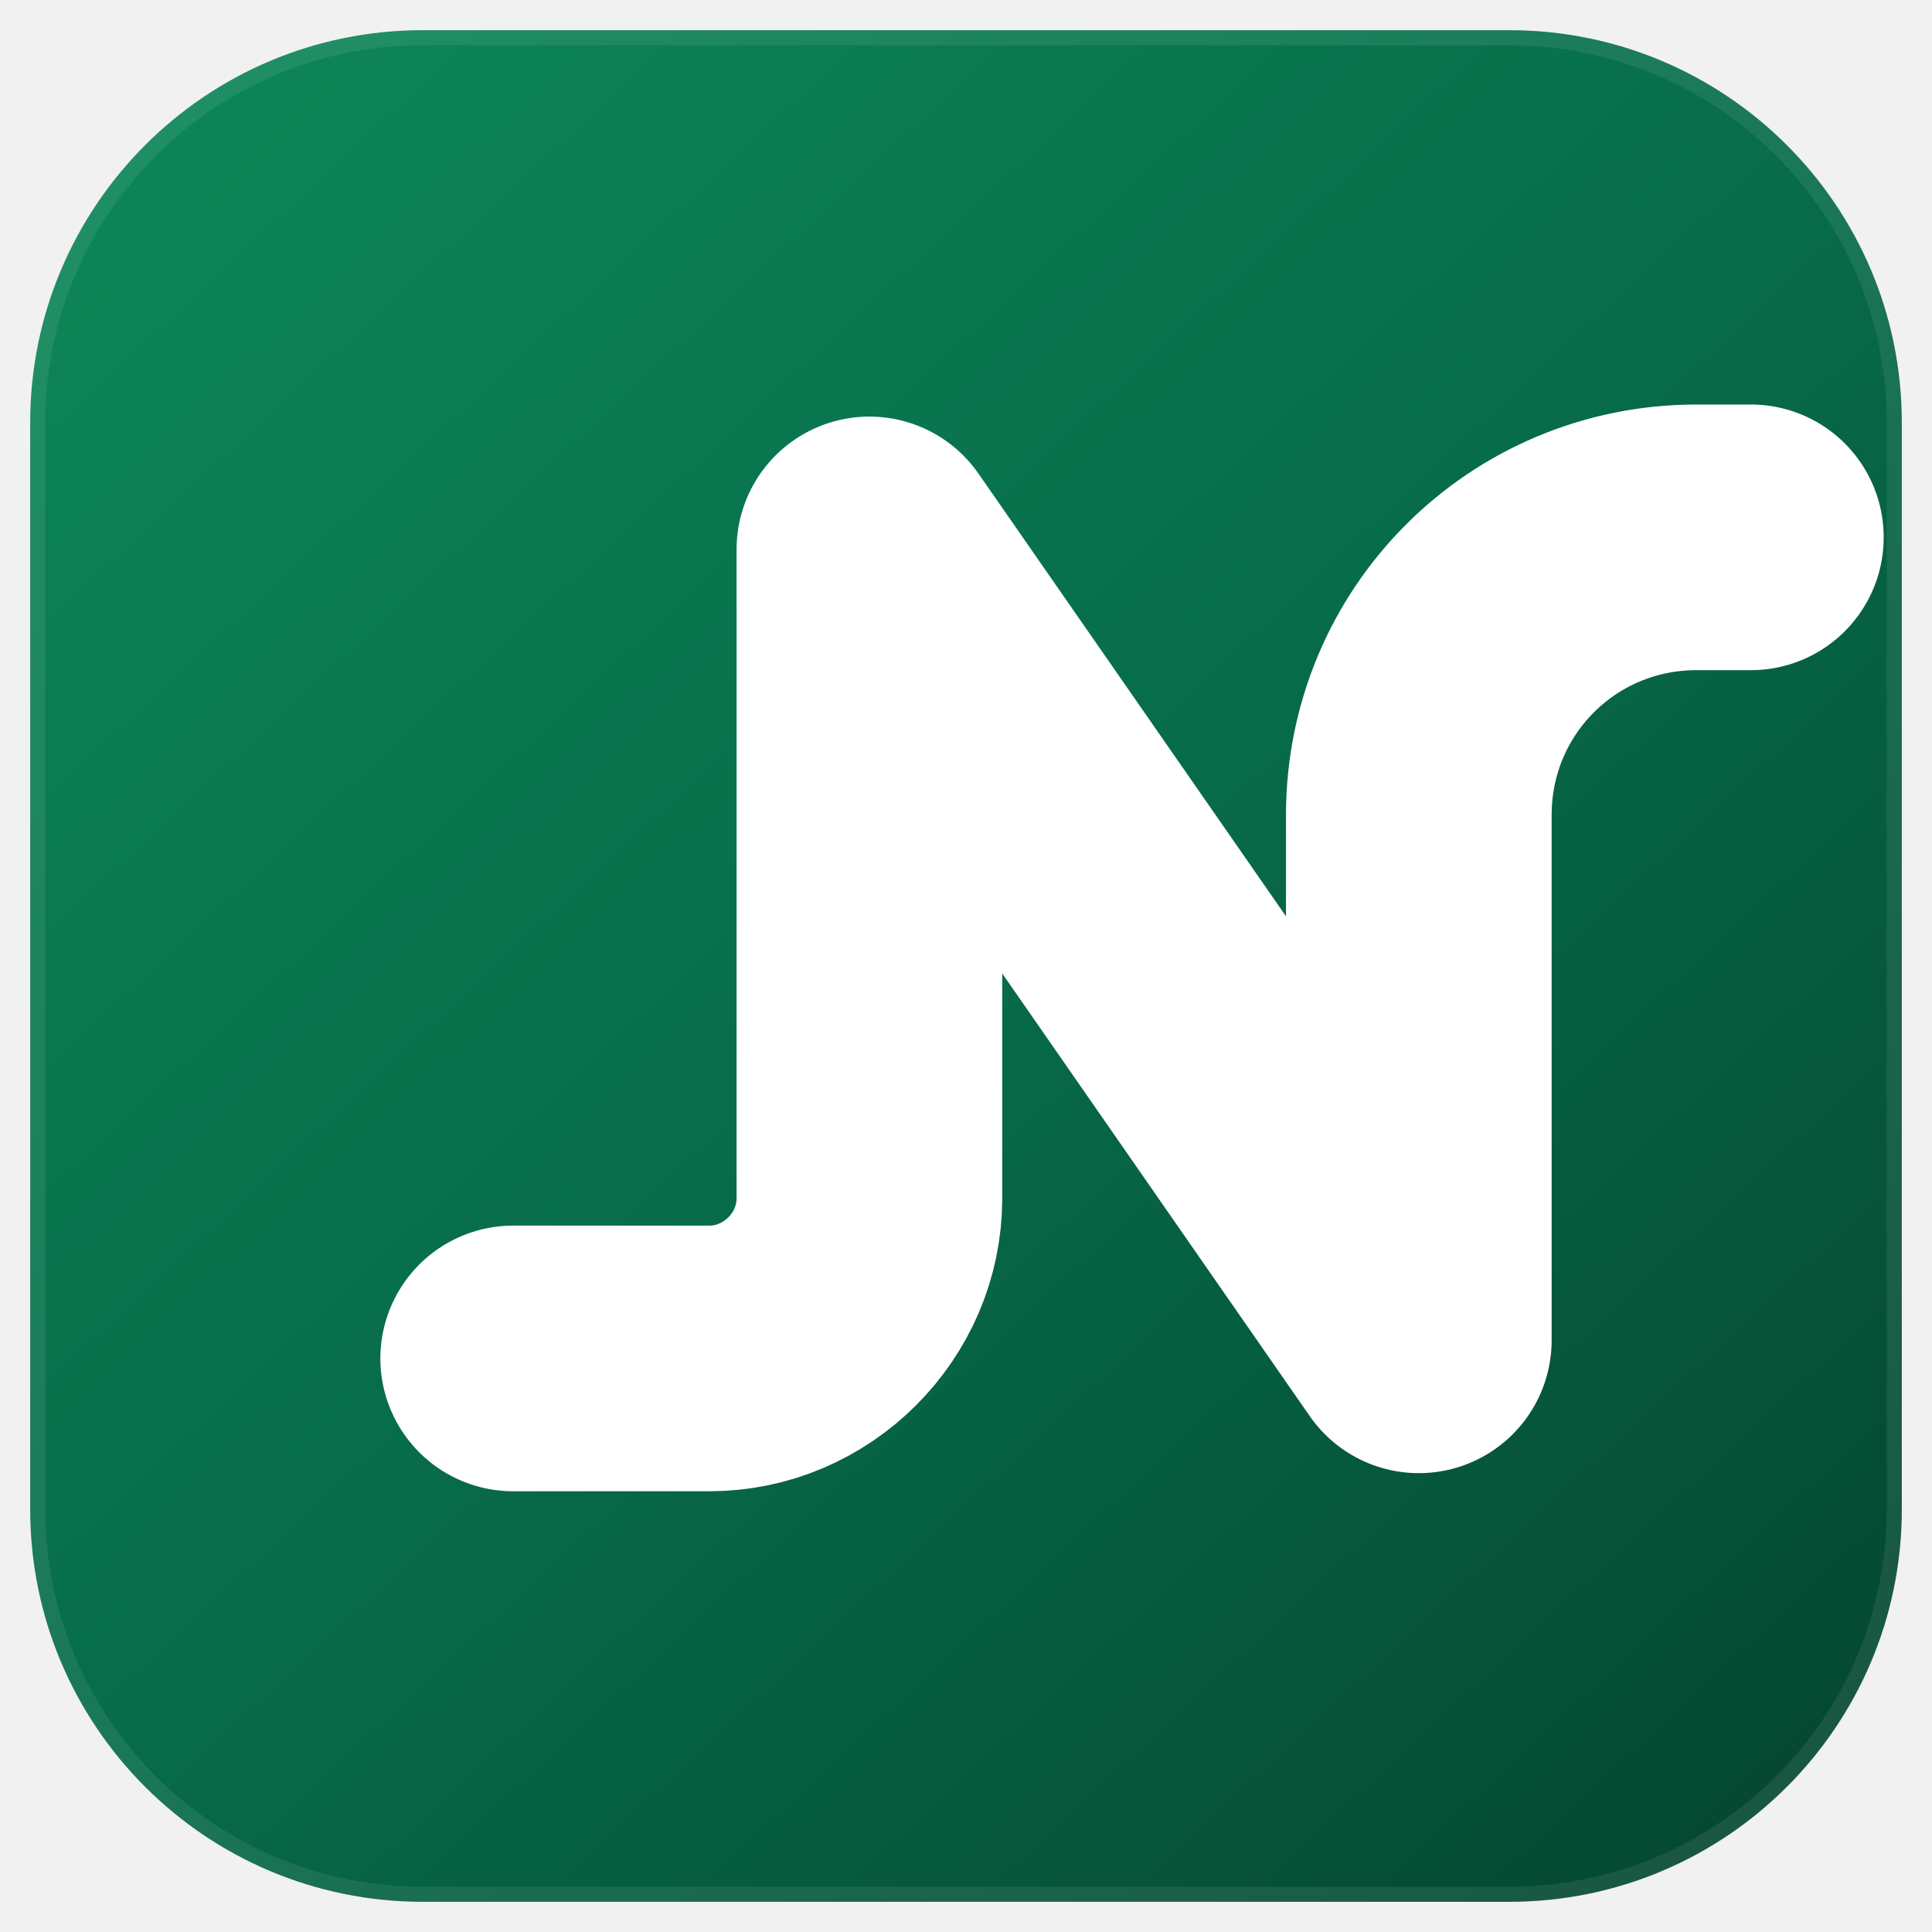
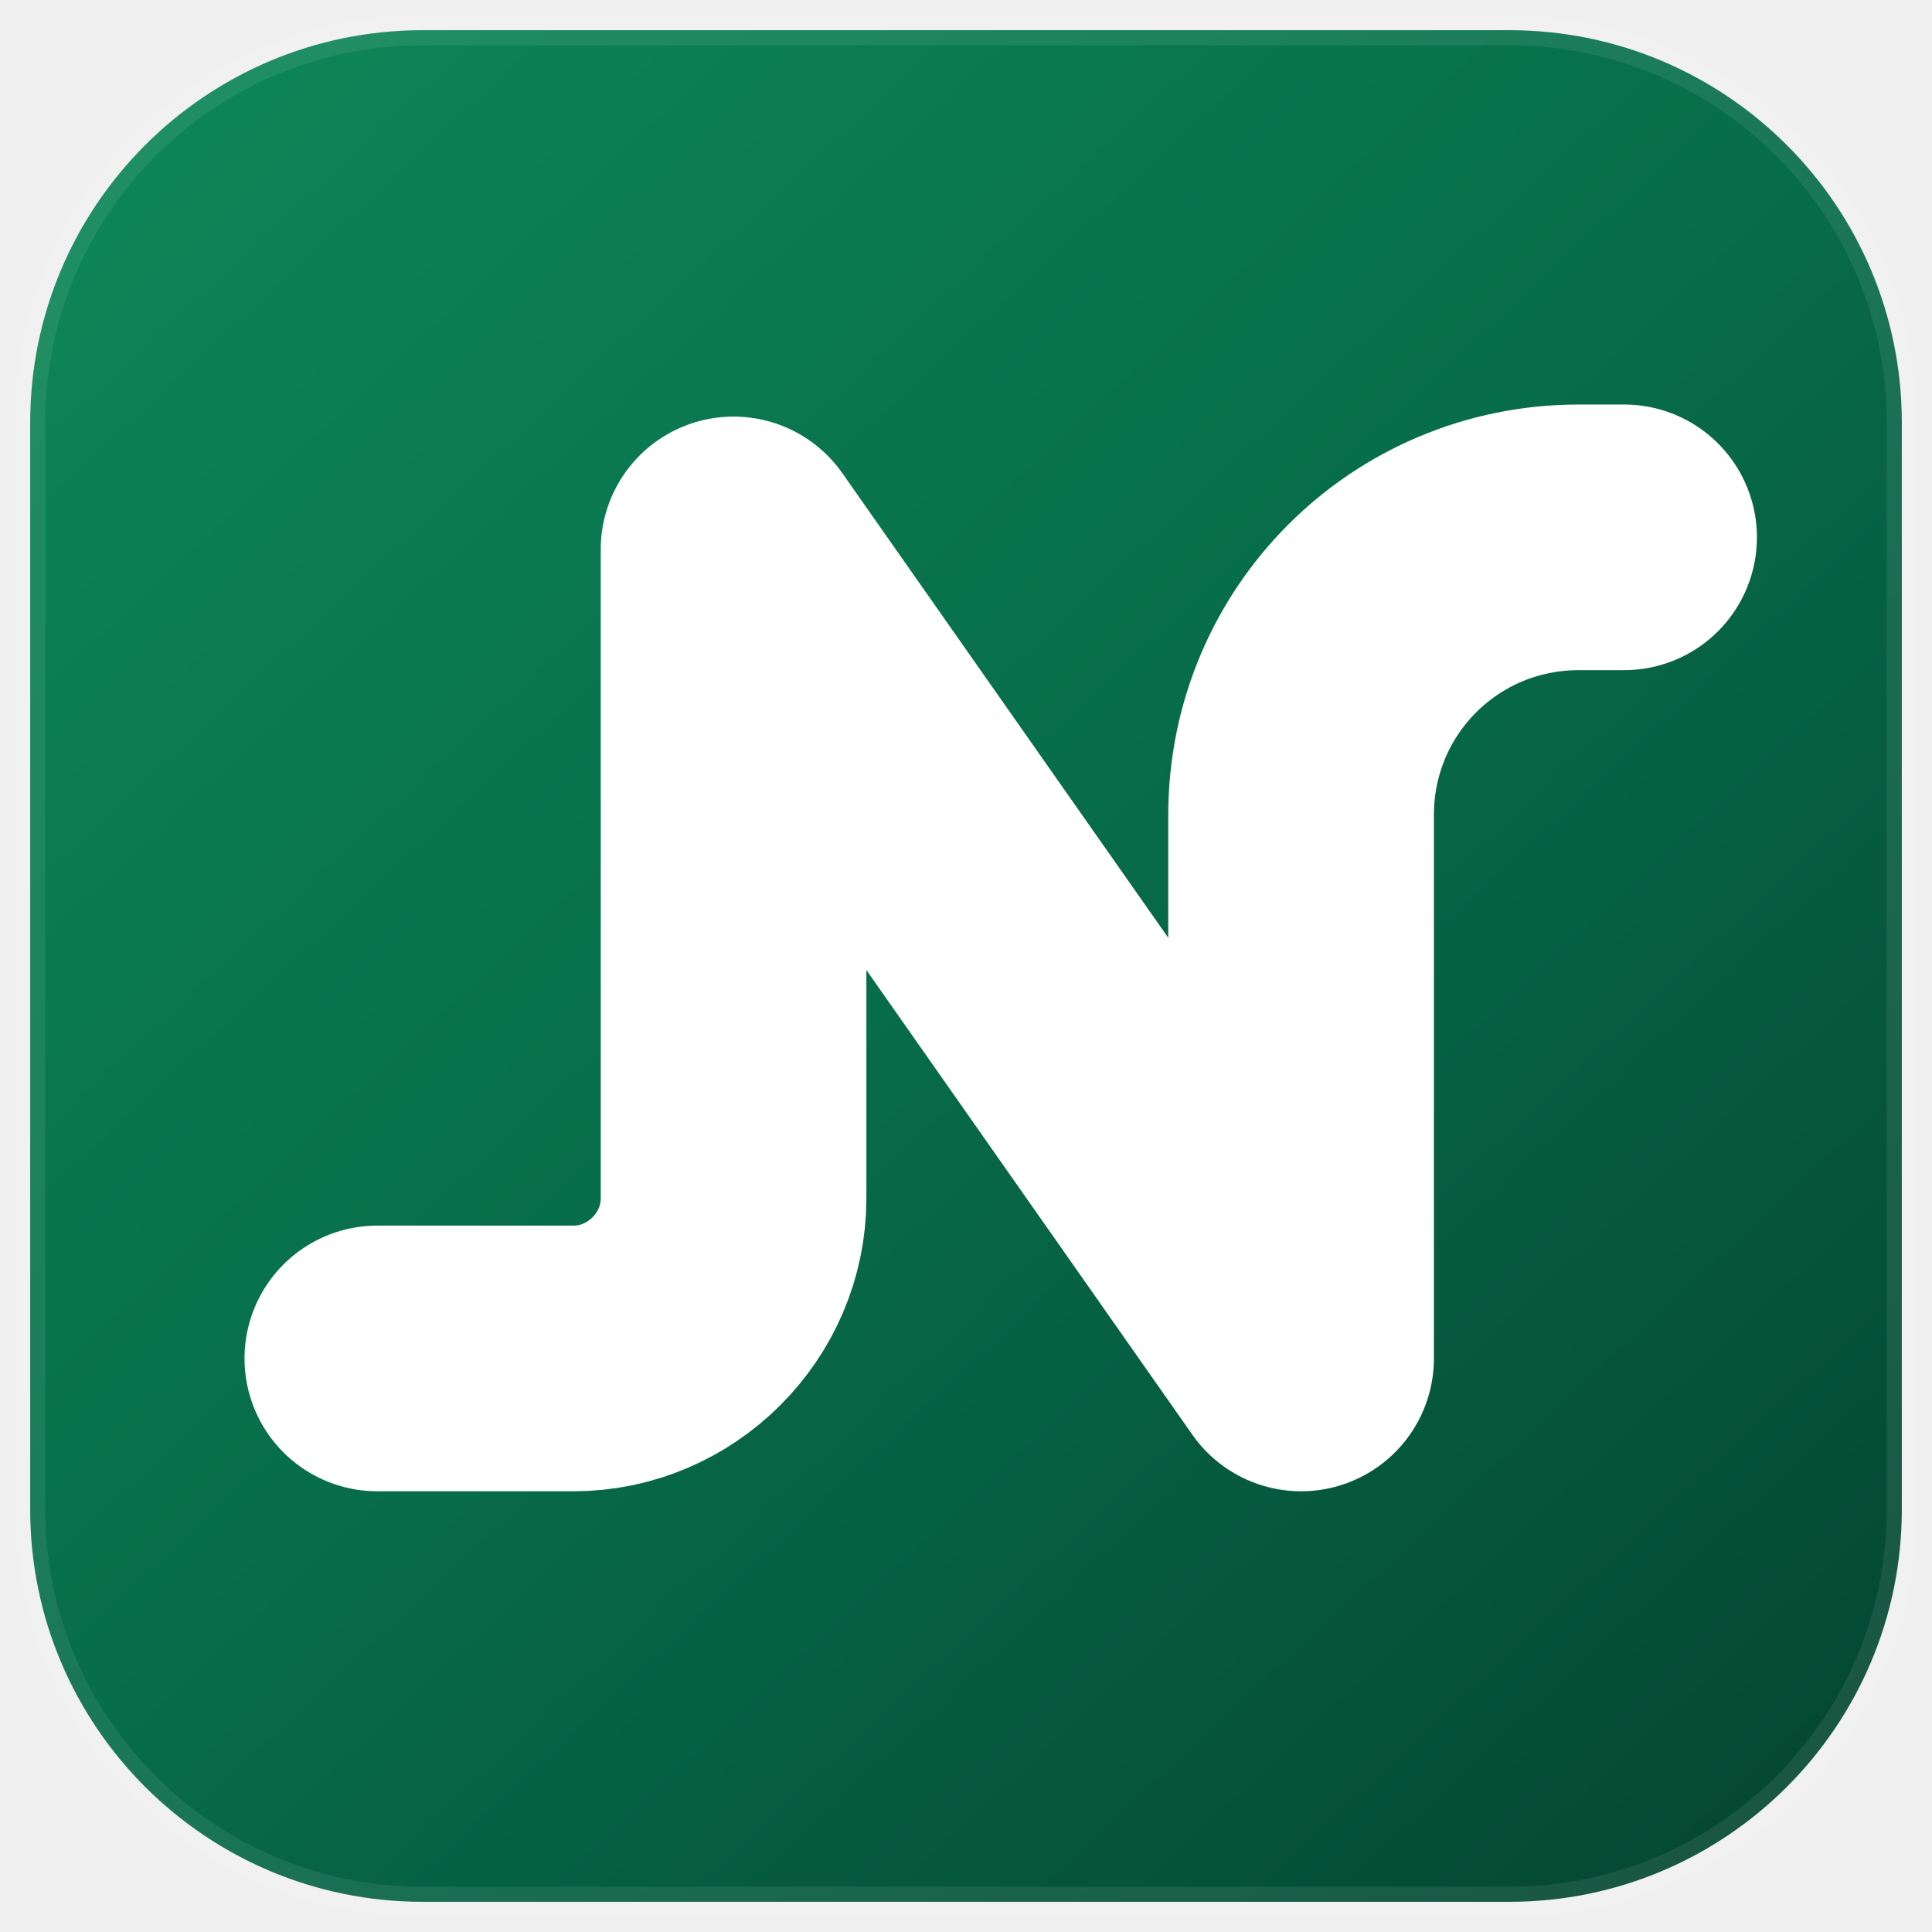
<svg xmlns="http://www.w3.org/2000/svg" width="64" height="64" viewBox="0 0 64 64" fill="none">
  <rect x="1" y="1" width="62" height="62" rx="13" fill="url(#mark)" />
  <rect x="1" y="1" width="62" height="62" rx="13" stroke="white" stroke-opacity="0.08" />
-   <path d="M17 45H23.5C26.4 45 28.8 42.6 28.8 39.7V18.2L47 44.4V27C47 21.9 51.1 17.8 56.2 17.8H58" stroke="white" stroke-width="8.8" stroke-linecap="round" stroke-linejoin="round" />
+   <path d="M12.5 45H19C21.9 45 24.3 42.6 24.3 39.7V18.2L43.1 45V27C43.1 21.9 47.2 17.8 52.3 17.8H53.8" stroke="white" stroke-width="8.8" stroke-linecap="round" stroke-linejoin="round" />
  <defs>
    <linearGradient id="mark" x1="6" y1="5" x2="58" y2="61" gradientUnits="userSpaceOnUse">
      <stop stop-color="#0D8457" />
      <stop offset="0.48" stop-color="#076C4A" />
      <stop offset="1" stop-color="#054832" />
    </linearGradient>
  </defs>
</svg>
